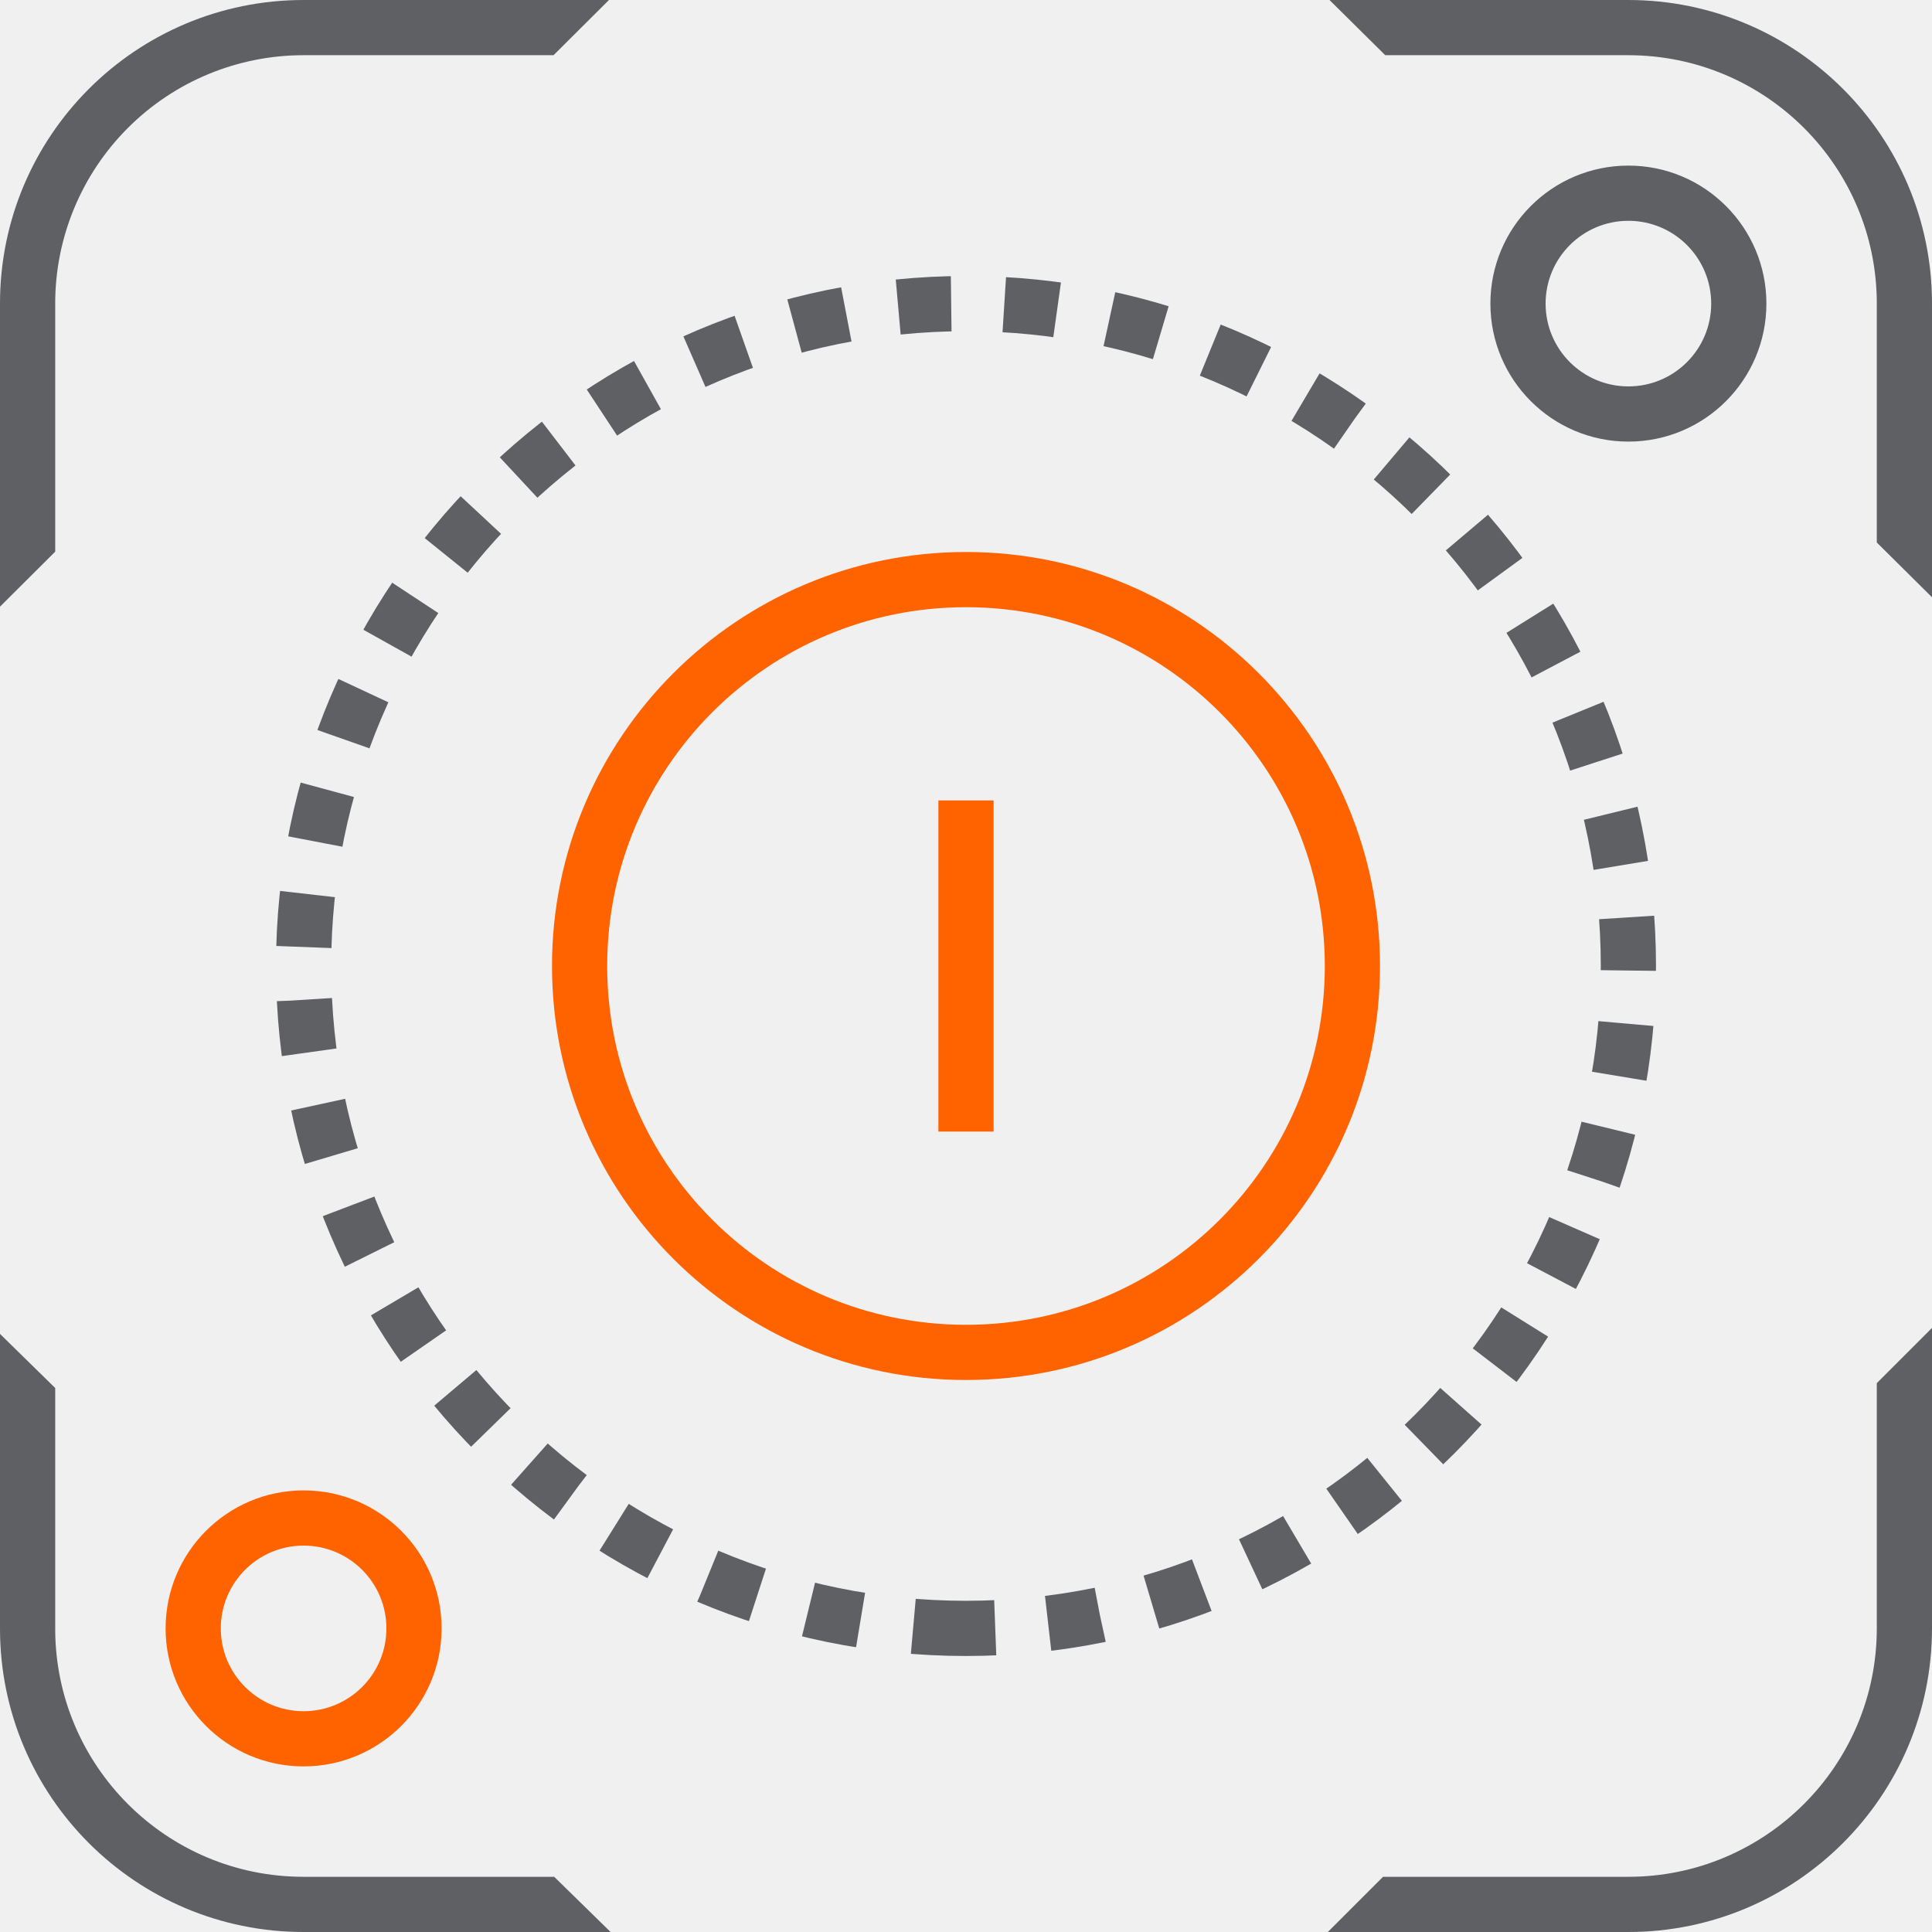
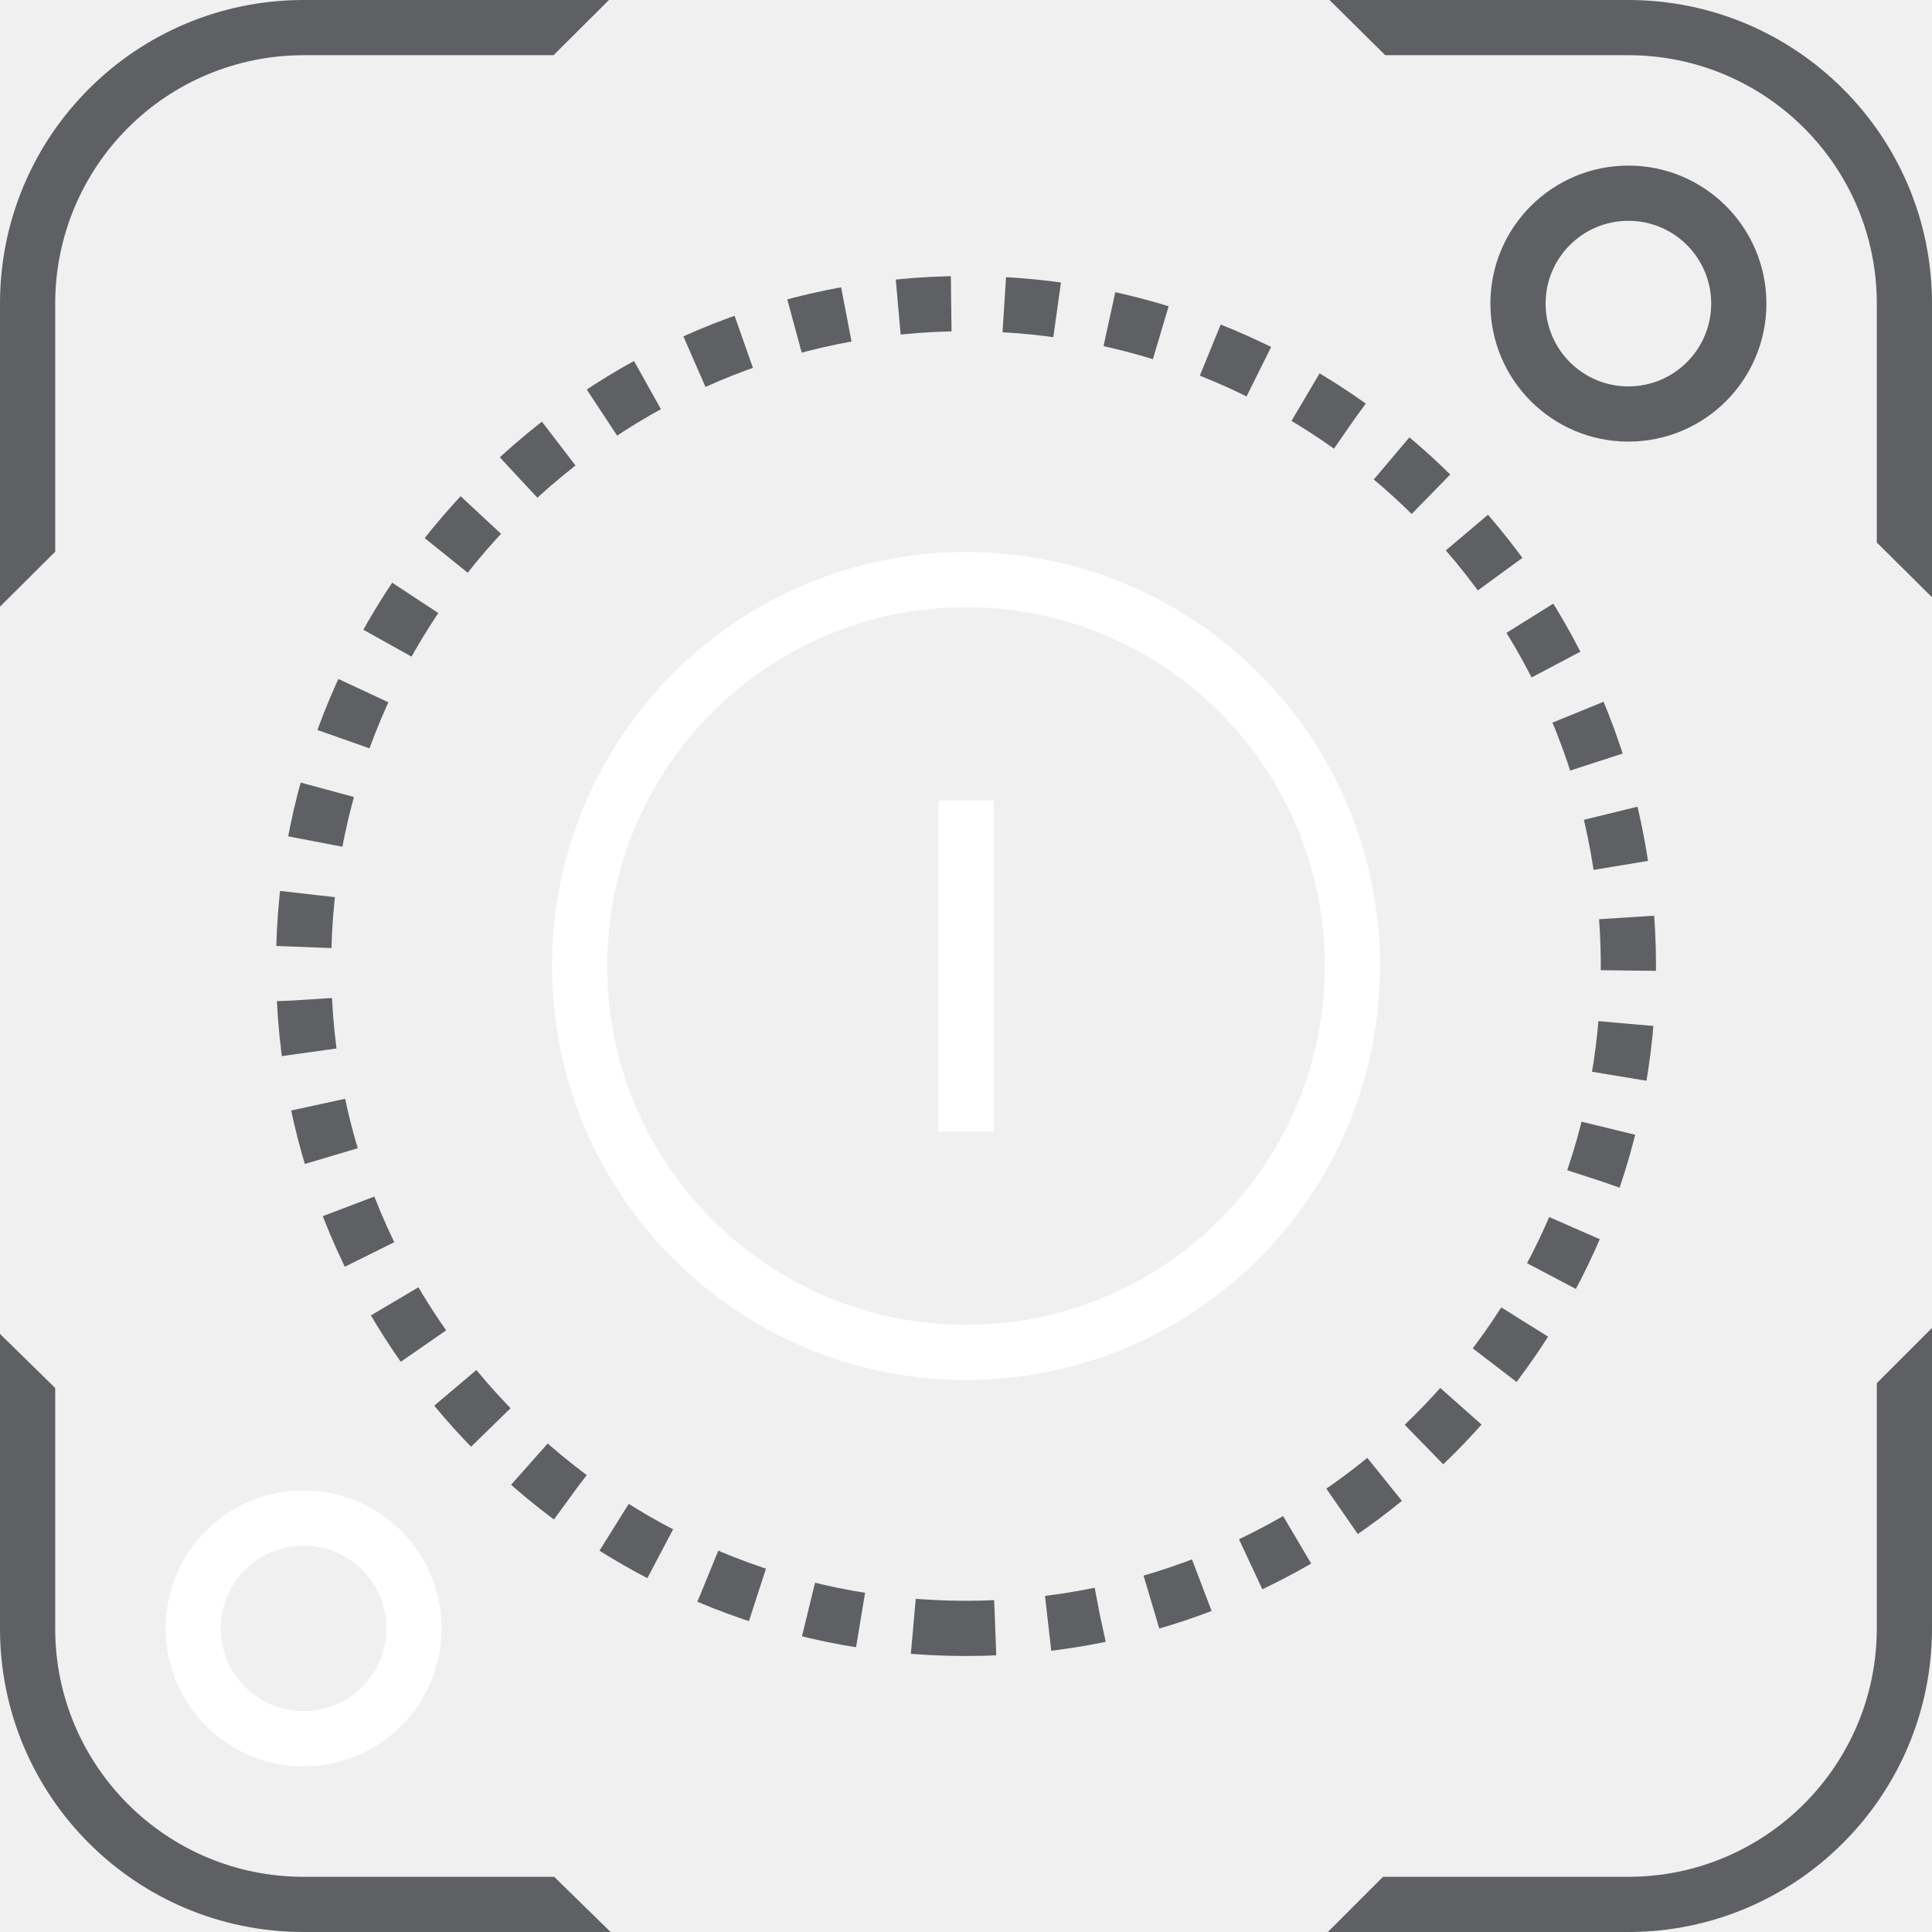
- <svg xmlns="http://www.w3.org/2000/svg" xmlns:xlink="http://www.w3.org/1999/xlink" width="70" height="70" viewBox="0 0 70 70">
+ <svg xmlns="http://www.w3.org/2000/svg" viewBox="0 0 70 70">
  <defs>
-     <path id="a" d="M35 60c-13.807 0-25-11.193-25-25s11.193-25 25-25 25 11.193 25 25-11.193 25-25 25z" />
    <mask id="b" width="50" height="50" x="0" y="0" fill="#fff">
-       <use xlink:href="#a" />
+       <path d="M35 60c-13.807 0-25-11.193-25-25s11.193-25 25-25 25 11.193 25 25-11.193 25-25 25z" />
    </mask>
  </defs>
-   <g fill="none" fill-rule="evenodd">
-     <use stroke="#5E6064" stroke-dasharray="2,2" stroke-width="4" mask="url(#b)" xlink:href="#a" />
+   <g fill="none" fill-rule="evenodd" transform="matrix(1, 0, 0, 1, 0, 8.881784197001252e-16)">
+     <path d="M35 60c-13.807 0-25-11.193-25-25s11.193-25 25-25 25 11.193 25 25-11.193 25-25 25z" stroke="#5E6064" stroke-dasharray="2,2" stroke-width="4" mask="url(#b)" />
    <path fill="#5E6064" d="M2 19.988L0 21.98V10.997C0 4.924 4.917 0 11.004 0h11.06l-2.008 2h-9.052A8.995 8.995 0 0 0 2 10.997v8.99zM50.19 2l-2.02-2h10.822C65.072 0 70 4.925 70 10.997V21.64l-2-1.984v-8.66C68 6.03 63.967 2 58.993 2H50.19zM68 50.114l2-2v10.884C70 65.074 65.065 70 58.997 70H48.11l2-2h8.887C63.964 68 68 63.967 68 58.998v-8.884zM20.08 68l2.043 2H11C4.925 70 0 65.082 0 59.005V48.33l2 1.96v8.714A8.995 8.995 0 0 0 11 68h9.08z" />
-     <path fill="#FF6300" fill-rule="nonzero" d="M35 48c7.18 0 13-5.82 13-13s-5.82-13-13-13-13 5.82-13 13 5.82 13 13 13zm0 2c-8.284 0-15-6.716-15-15 0-8.284 6.716-15 15-15 8.284 0 15 6.716 15 15 0 8.284-6.716 15-15 15z" />
-     <path fill="#FF6300" fill-rule="nonzero" d="M34 29v12h2V29zM11 62a3 3 0 1 0 0-6 3 3 0 0 0 0 6zm0 2a5 5 0 1 1 0-10 5 5 0 0 1 0 10z" />
+     <path fill-rule="nonzero" d="M35 48c7.18 0 13-5.82 13-13s-5.82-13-13-13-13 5.82-13 13 5.82 13 13 13zm0 2c-8.284 0-15-6.716-15-15 0-8.284 6.716-15 15-15 8.284 0 15 6.716 15 15 0 8.284-6.716 15-15 15z" style="fill: rgb(255, 255, 255);" />
+     <path fill-rule="nonzero" d="M34 29v12h2V29zM11 62a3 3 0 1 0 0-6 3 3 0 0 0 0 6zm0 2a5 5 0 1 1 0-10 5 5 0 0 1 0 10z" style="fill: rgb(255, 255, 255);" />
    <path fill="#5E6064" fill-rule="nonzero" d="M59 14a3 3 0 1 0 0-6 3 3 0 0 0 0 6zm0 2a5 5 0 1 1 0-10 5 5 0 0 1 0 10z" />
  </g>
</svg>
